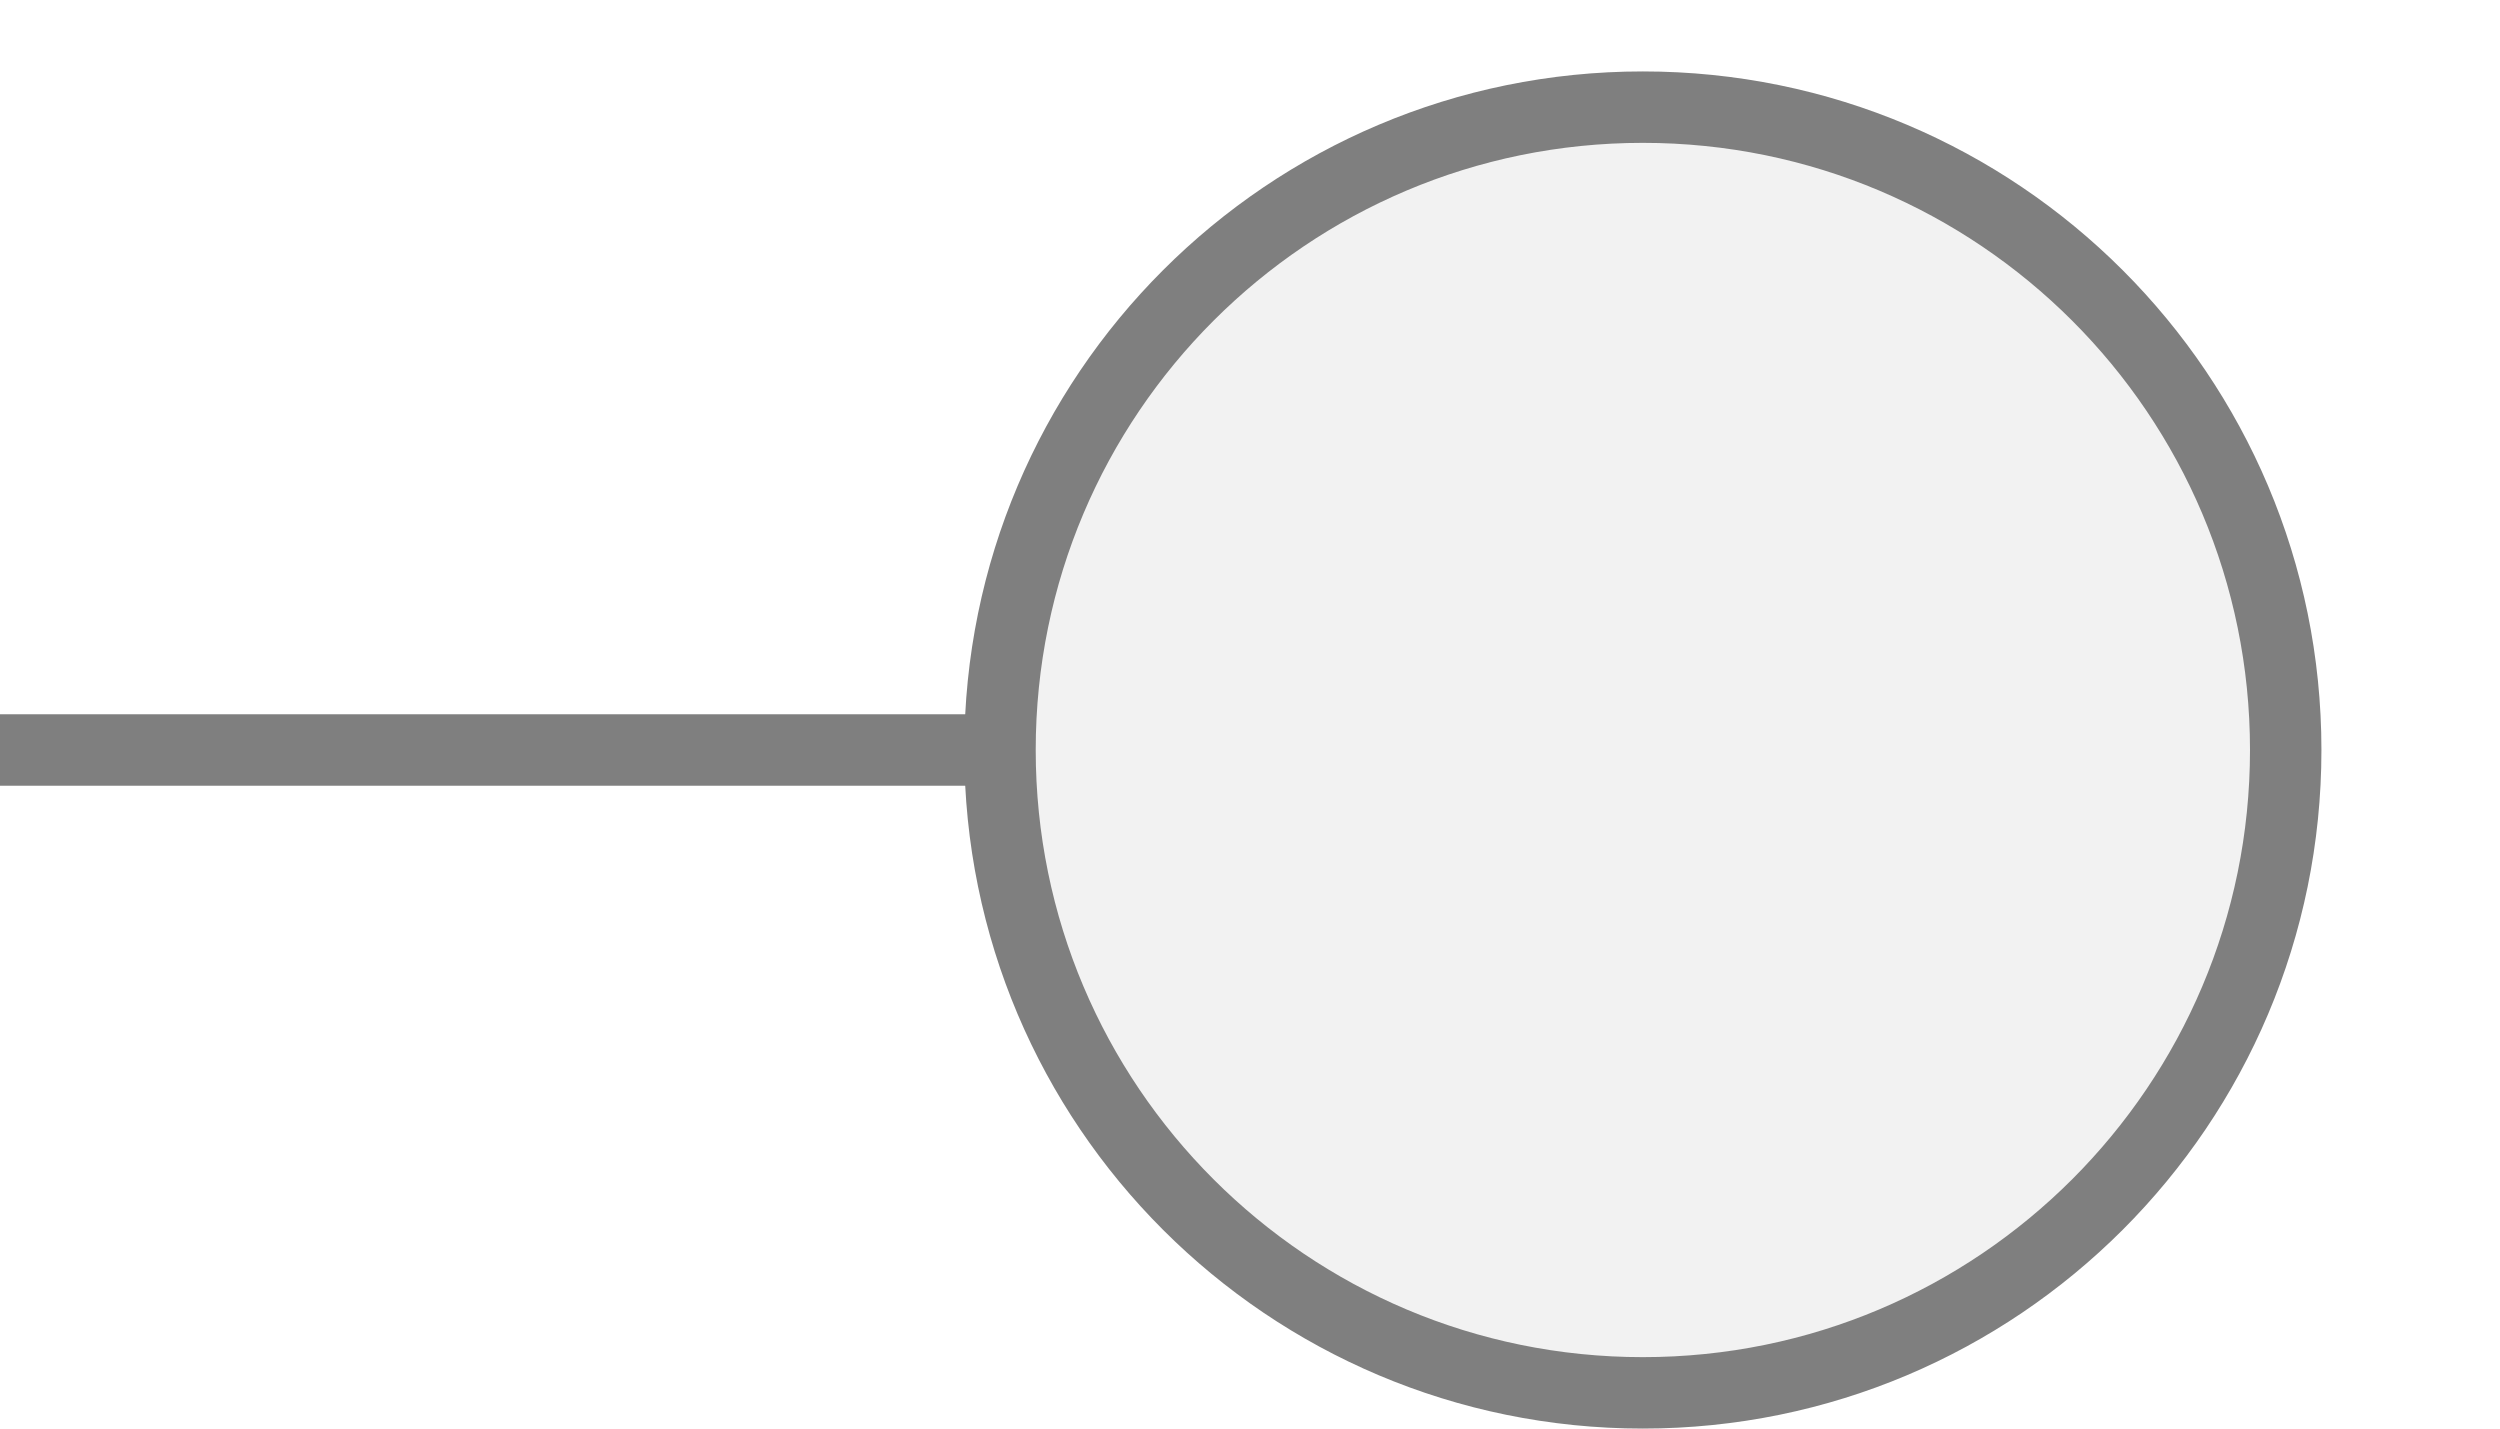
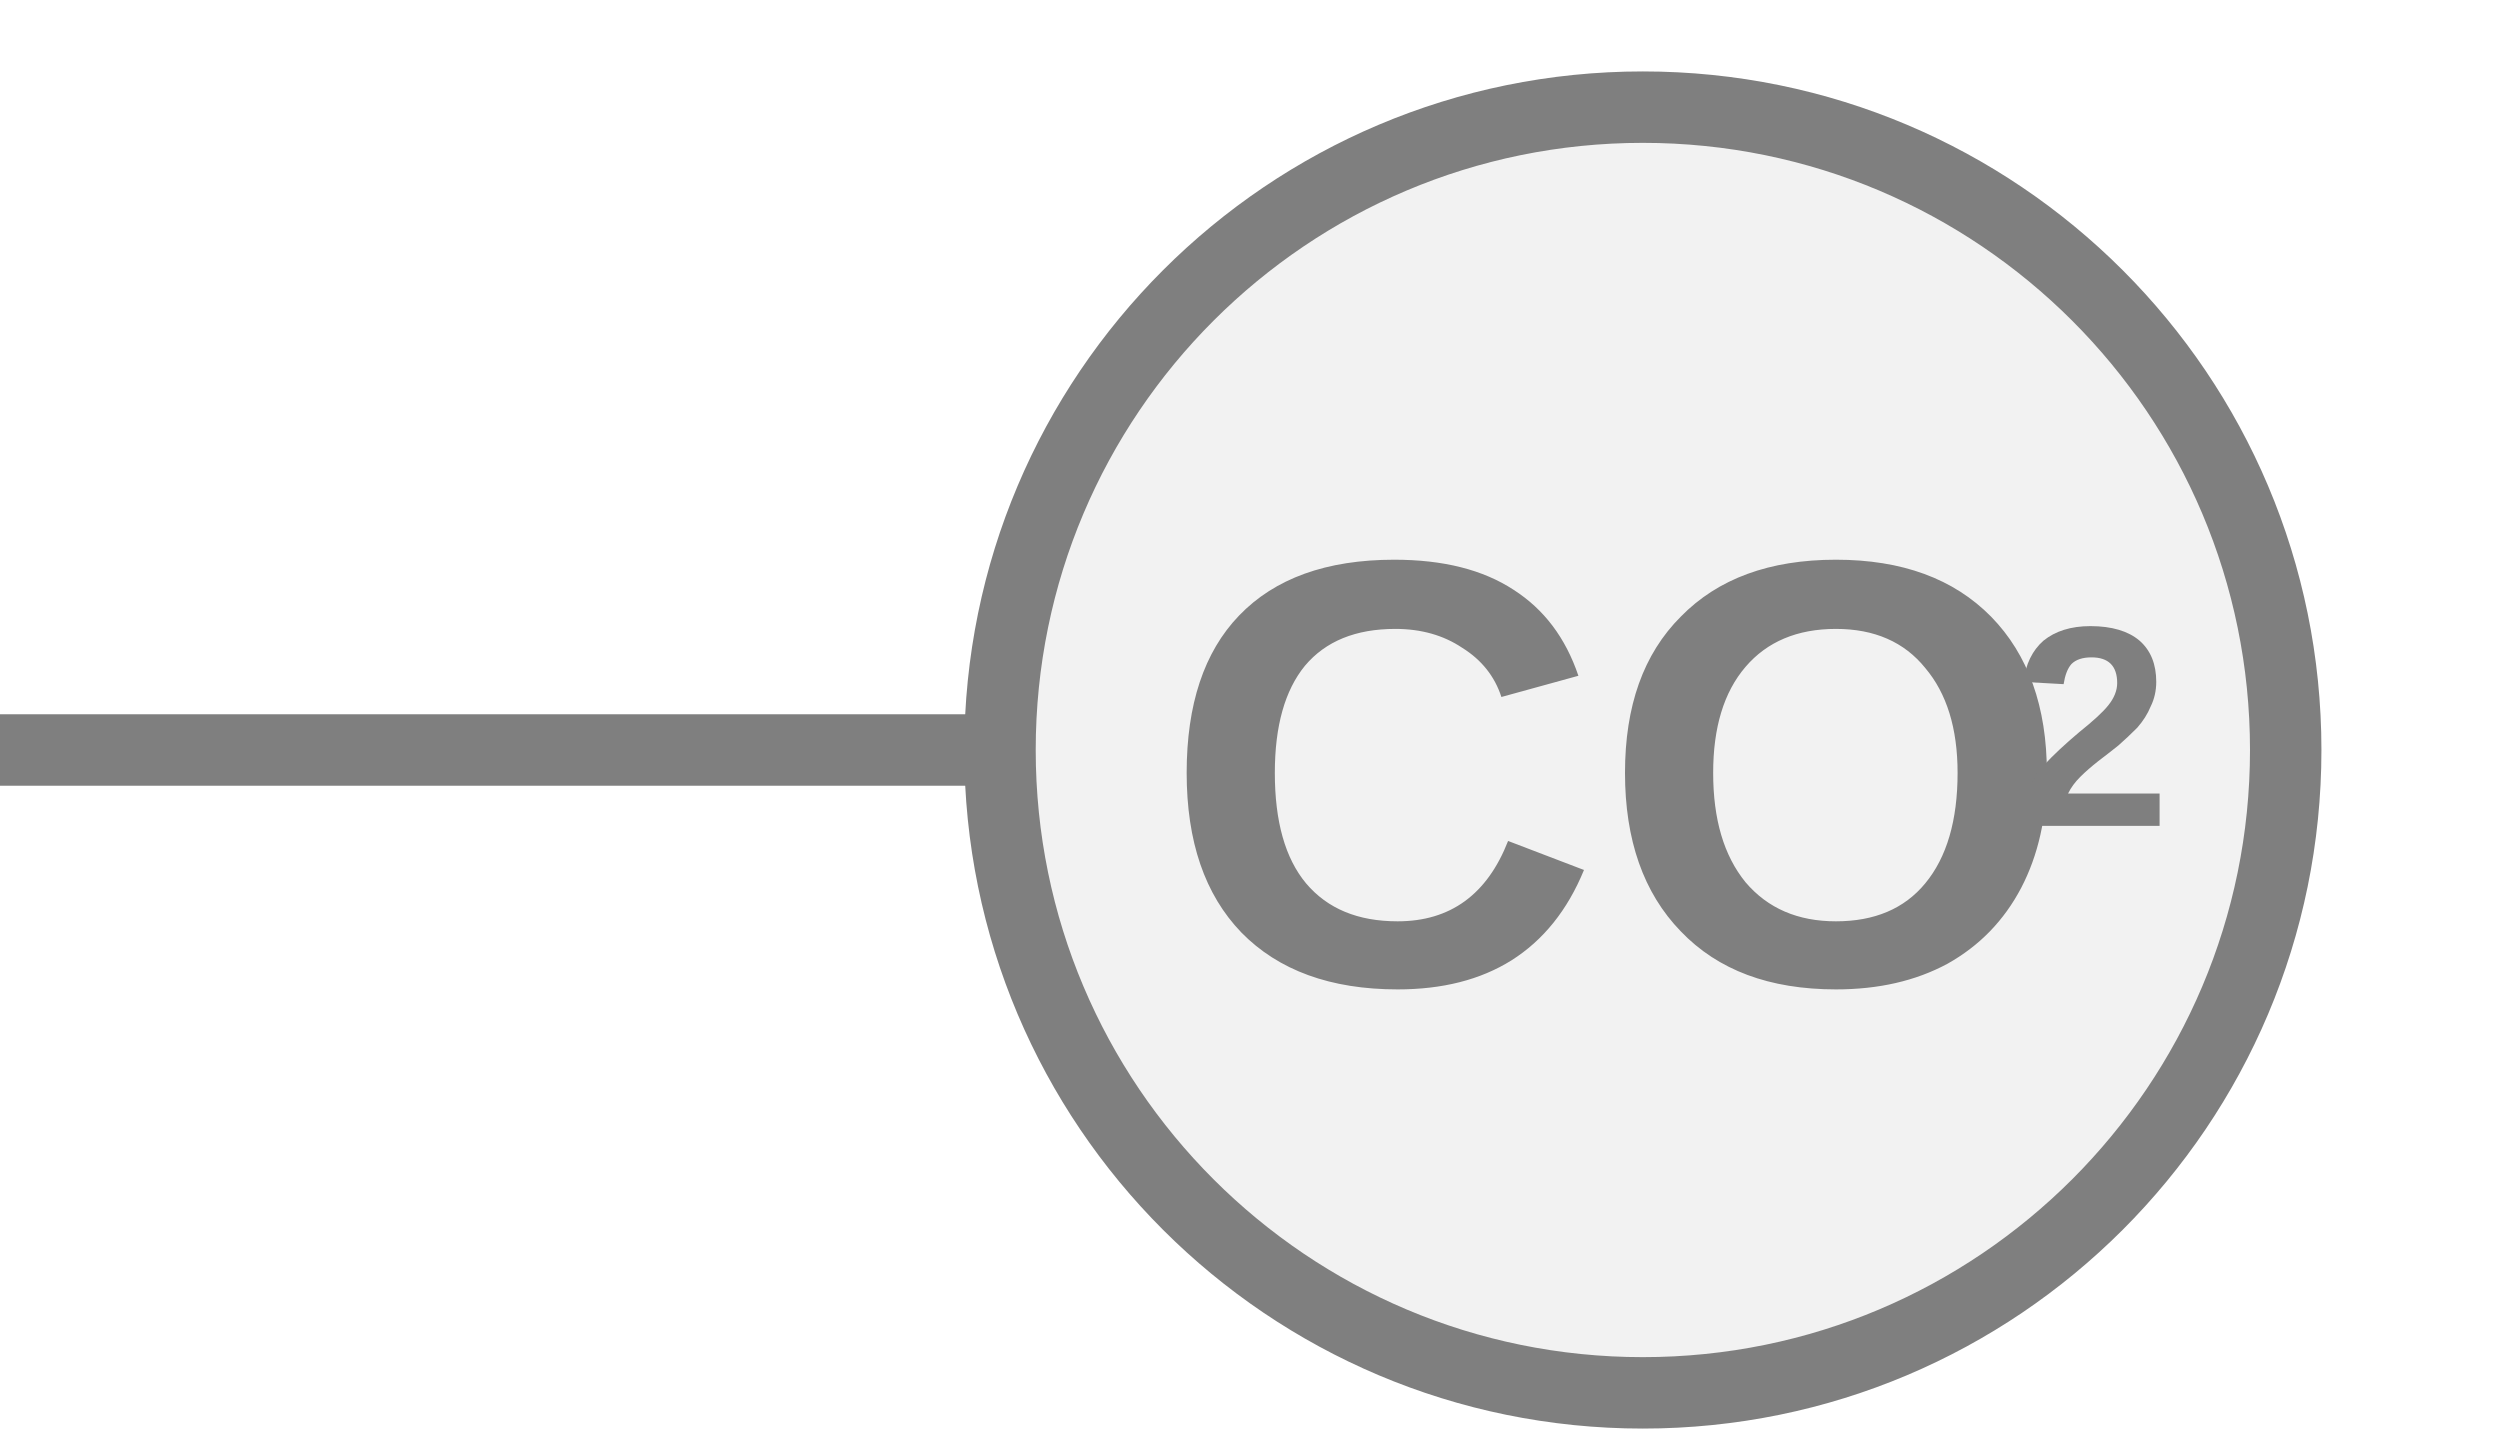
<svg xmlns="http://www.w3.org/2000/svg" width="35px" height="20px" viewBox="0 0 35 20">
  <line x1="0" y1="10.5" x2="14" y2="10.5" stroke="#7f7f7f" stroke-width="1" stroke-linecap="round" />
  <circle cx="23" cy="10.5" r="9" fill="#f2f2f2" stroke="#7f7f7f" stroke-width="1" />
+   <text x="22.645" y="11.361" fill="#7f7f7f" font-family="Arial, Helvetica, sans-serif" font-size="8.5px" font-style="normal" font-weight="600" text-anchor="middle" dominant-baseline="middle" transform="translate(22.645 11.3606) scale(1 1) translate(-22.645 -11.3606)">CO</text>
+   <text x="28.17" y="10.426" fill="#7f7f7f" font-family="Arial, Helvetica, sans-serif" font-size="4px" font-style="normal" font-weight="600" text-anchor="start" dominant-baseline="middle" transform="translate(28.17 10.4256) scale(1 1) translate(-28.17 -10.4256)">2</text>
</svg>
